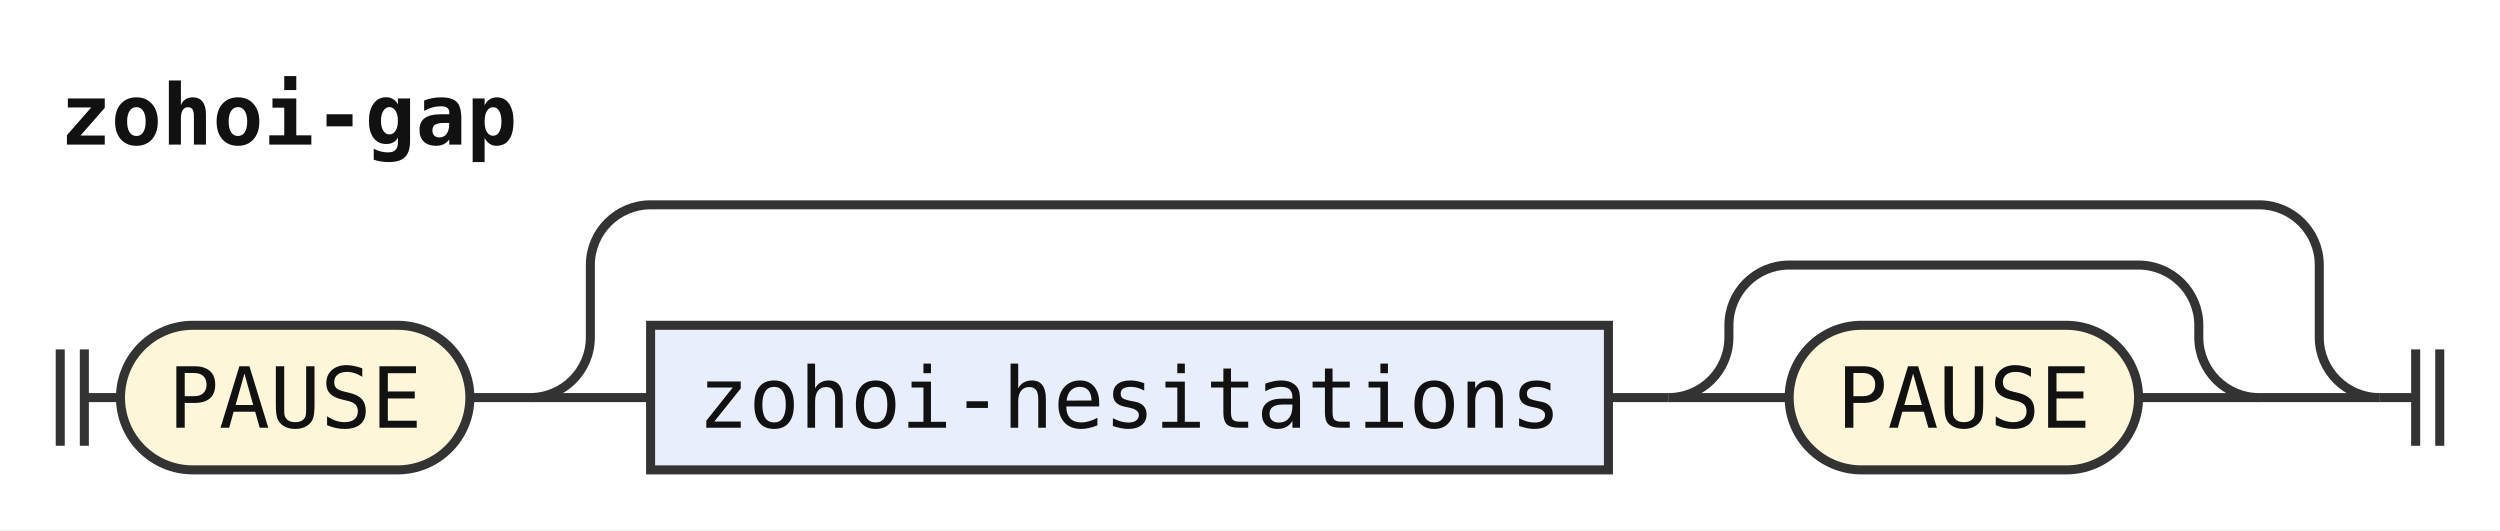
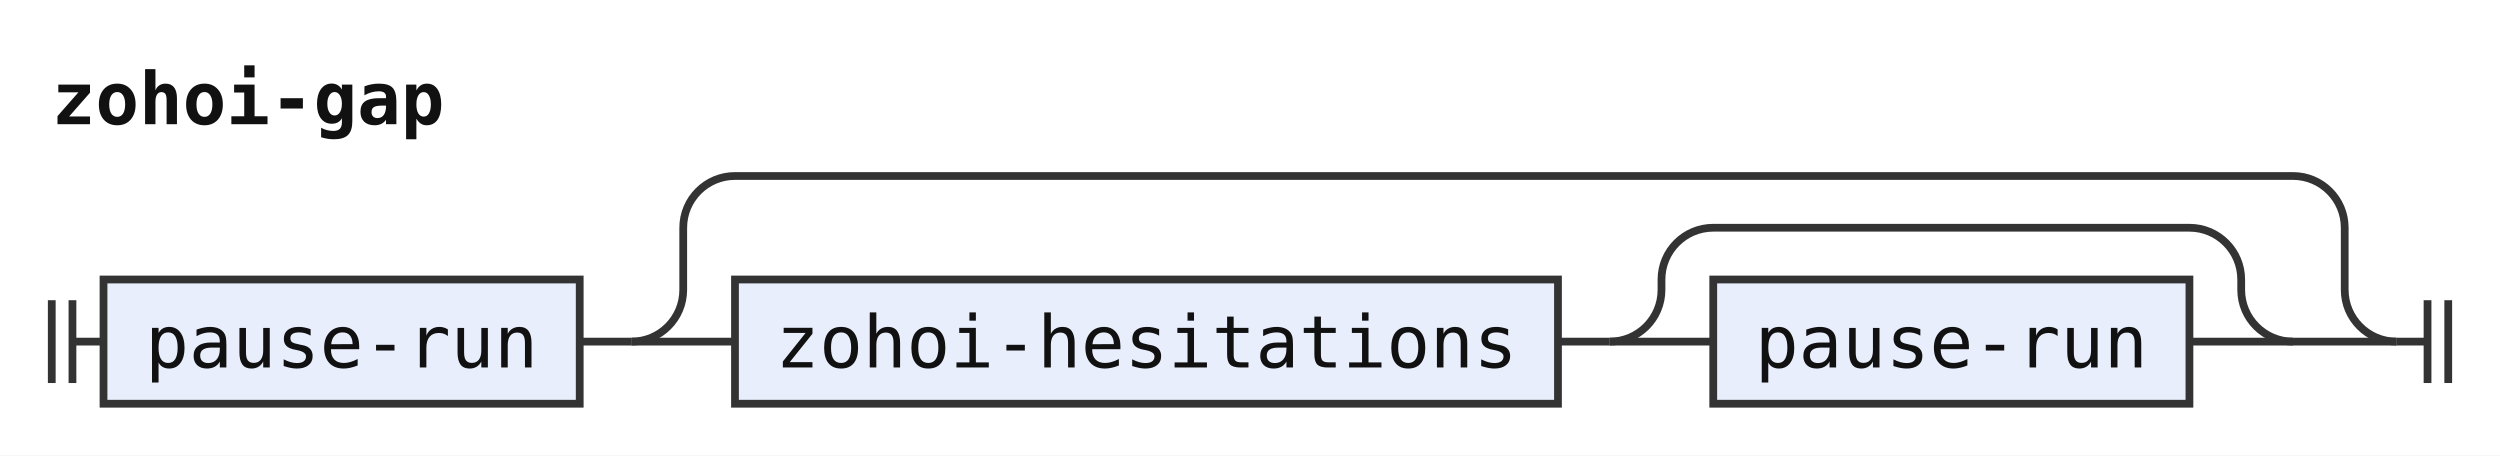
- <svg xmlns="http://www.w3.org/2000/svg" width="415" height="88" viewBox="0 0 415 88" role="img" aria-label="Railroad diagram of the rule zohoi-gap">
+ <svg xmlns="http://www.w3.org/2000/svg" width="483" height="88" viewBox="0 0 483 88" role="img" aria-label="Railroad diagram of the rule zohoi-gap">
  <style>path{fill:none;stroke:#333;stroke-width:1.5}.rule rect{fill:#e8eefc;stroke:#333;stroke-width:1.5}.terminal rect{fill:#fdf6d8;stroke:#333;stroke-width:1.5}text{font-family:ui-monospace,SFMono-Regular,Menlo,Consolas,"DejaVu Sans Mono","Liberation Mono",monospace;font-size:14px;fill:#111;text-anchor:middle}text.label{font-size:12px;font-style:italic;fill:#555;text-anchor:start}text.title{font-weight:bold;text-anchor:start}</style>
  <rect width="100%" height="100%" fill="#fff" />
  <text class="title" x="10" y="24" textLength="75.6" lengthAdjust="spacingAndGlyphs">zohoi-gap</text>
  <path d="M10 58v16m4 -16v16M14 66h6" />
-   <g class="terminal">
-     <rect x="20" y="54" width="58" height="24" rx="12" />
-     <text x="49" y="71" textLength="42" lengthAdjust="spacingAndGlyphs">PAUSE</text>
+   <g class="rule">
+     <rect x="20" y="54" width="92" height="24" rx="0" />
+     <text x="66" y="71" textLength="75.6" lengthAdjust="spacingAndGlyphs">pause-run</text>
  </g>
-   <path d="M78 66h10" />
-   <path d="M88 66h20" />
+   <path d="M112 66h10" />
+   <path d="M122 66h20" />
  <g class="rule">
-     <rect x="108" y="54" width="159" height="24" rx="0" />
-     <text x="187.5" y="71" textLength="142.8" lengthAdjust="spacingAndGlyphs">zohoi-hesitations</text>
+     <rect x="142" y="54" width="159" height="24" rx="0" />
+     <text x="221.5" y="71" textLength="142.8" lengthAdjust="spacingAndGlyphs">zohoi-hesitations</text>
  </g>
-   <path d="M267 66h10" />
-   <path d="M277 66h20" />
-   <g class="terminal">
-     <rect x="297" y="54" width="58" height="24" rx="12" />
-     <text x="326" y="71" textLength="42" lengthAdjust="spacingAndGlyphs">PAUSE</text>
+   <path d="M301 66h10" />
+   <path d="M311 66h20" />
+   <g class="rule">
+     <rect x="331" y="54" width="92" height="24" rx="0" />
+     <text x="377" y="71" textLength="75.6" lengthAdjust="spacingAndGlyphs">pause-run</text>
  </g>
-   <path d="M355 66H375" />
-   <path d="M277 66a10 10 0 0 0 10 -10V54a10 10 0 0 1 10 -10H355a10 10 0 0 1 10 10V56a10 10 0 0 0 10 10" />
-   <path d="M375 66H395" />
-   <path d="M88 66a10 10 0 0 0 10 -10V44a10 10 0 0 1 10 -10H375a10 10 0 0 1 10 10V56a10 10 0 0 0 10 10" />
-   <path d="M395 66h6m0 -8v16m4 -16v16" />
+   <path d="M423 66H443" />
+   <path d="M311 66a10 10 0 0 0 10 -10V54a10 10 0 0 1 10 -10H423a10 10 0 0 1 10 10V56a10 10 0 0 0 10 10" />
+   <path d="M443 66H463" />
+   <path d="M122 66a10 10 0 0 0 10 -10V44a10 10 0 0 1 10 -10H443a10 10 0 0 1 10 10V56a10 10 0 0 0 10 10" />
+   <path d="M463 66h6m0 -8v16m4 -16v16" />
</svg>
